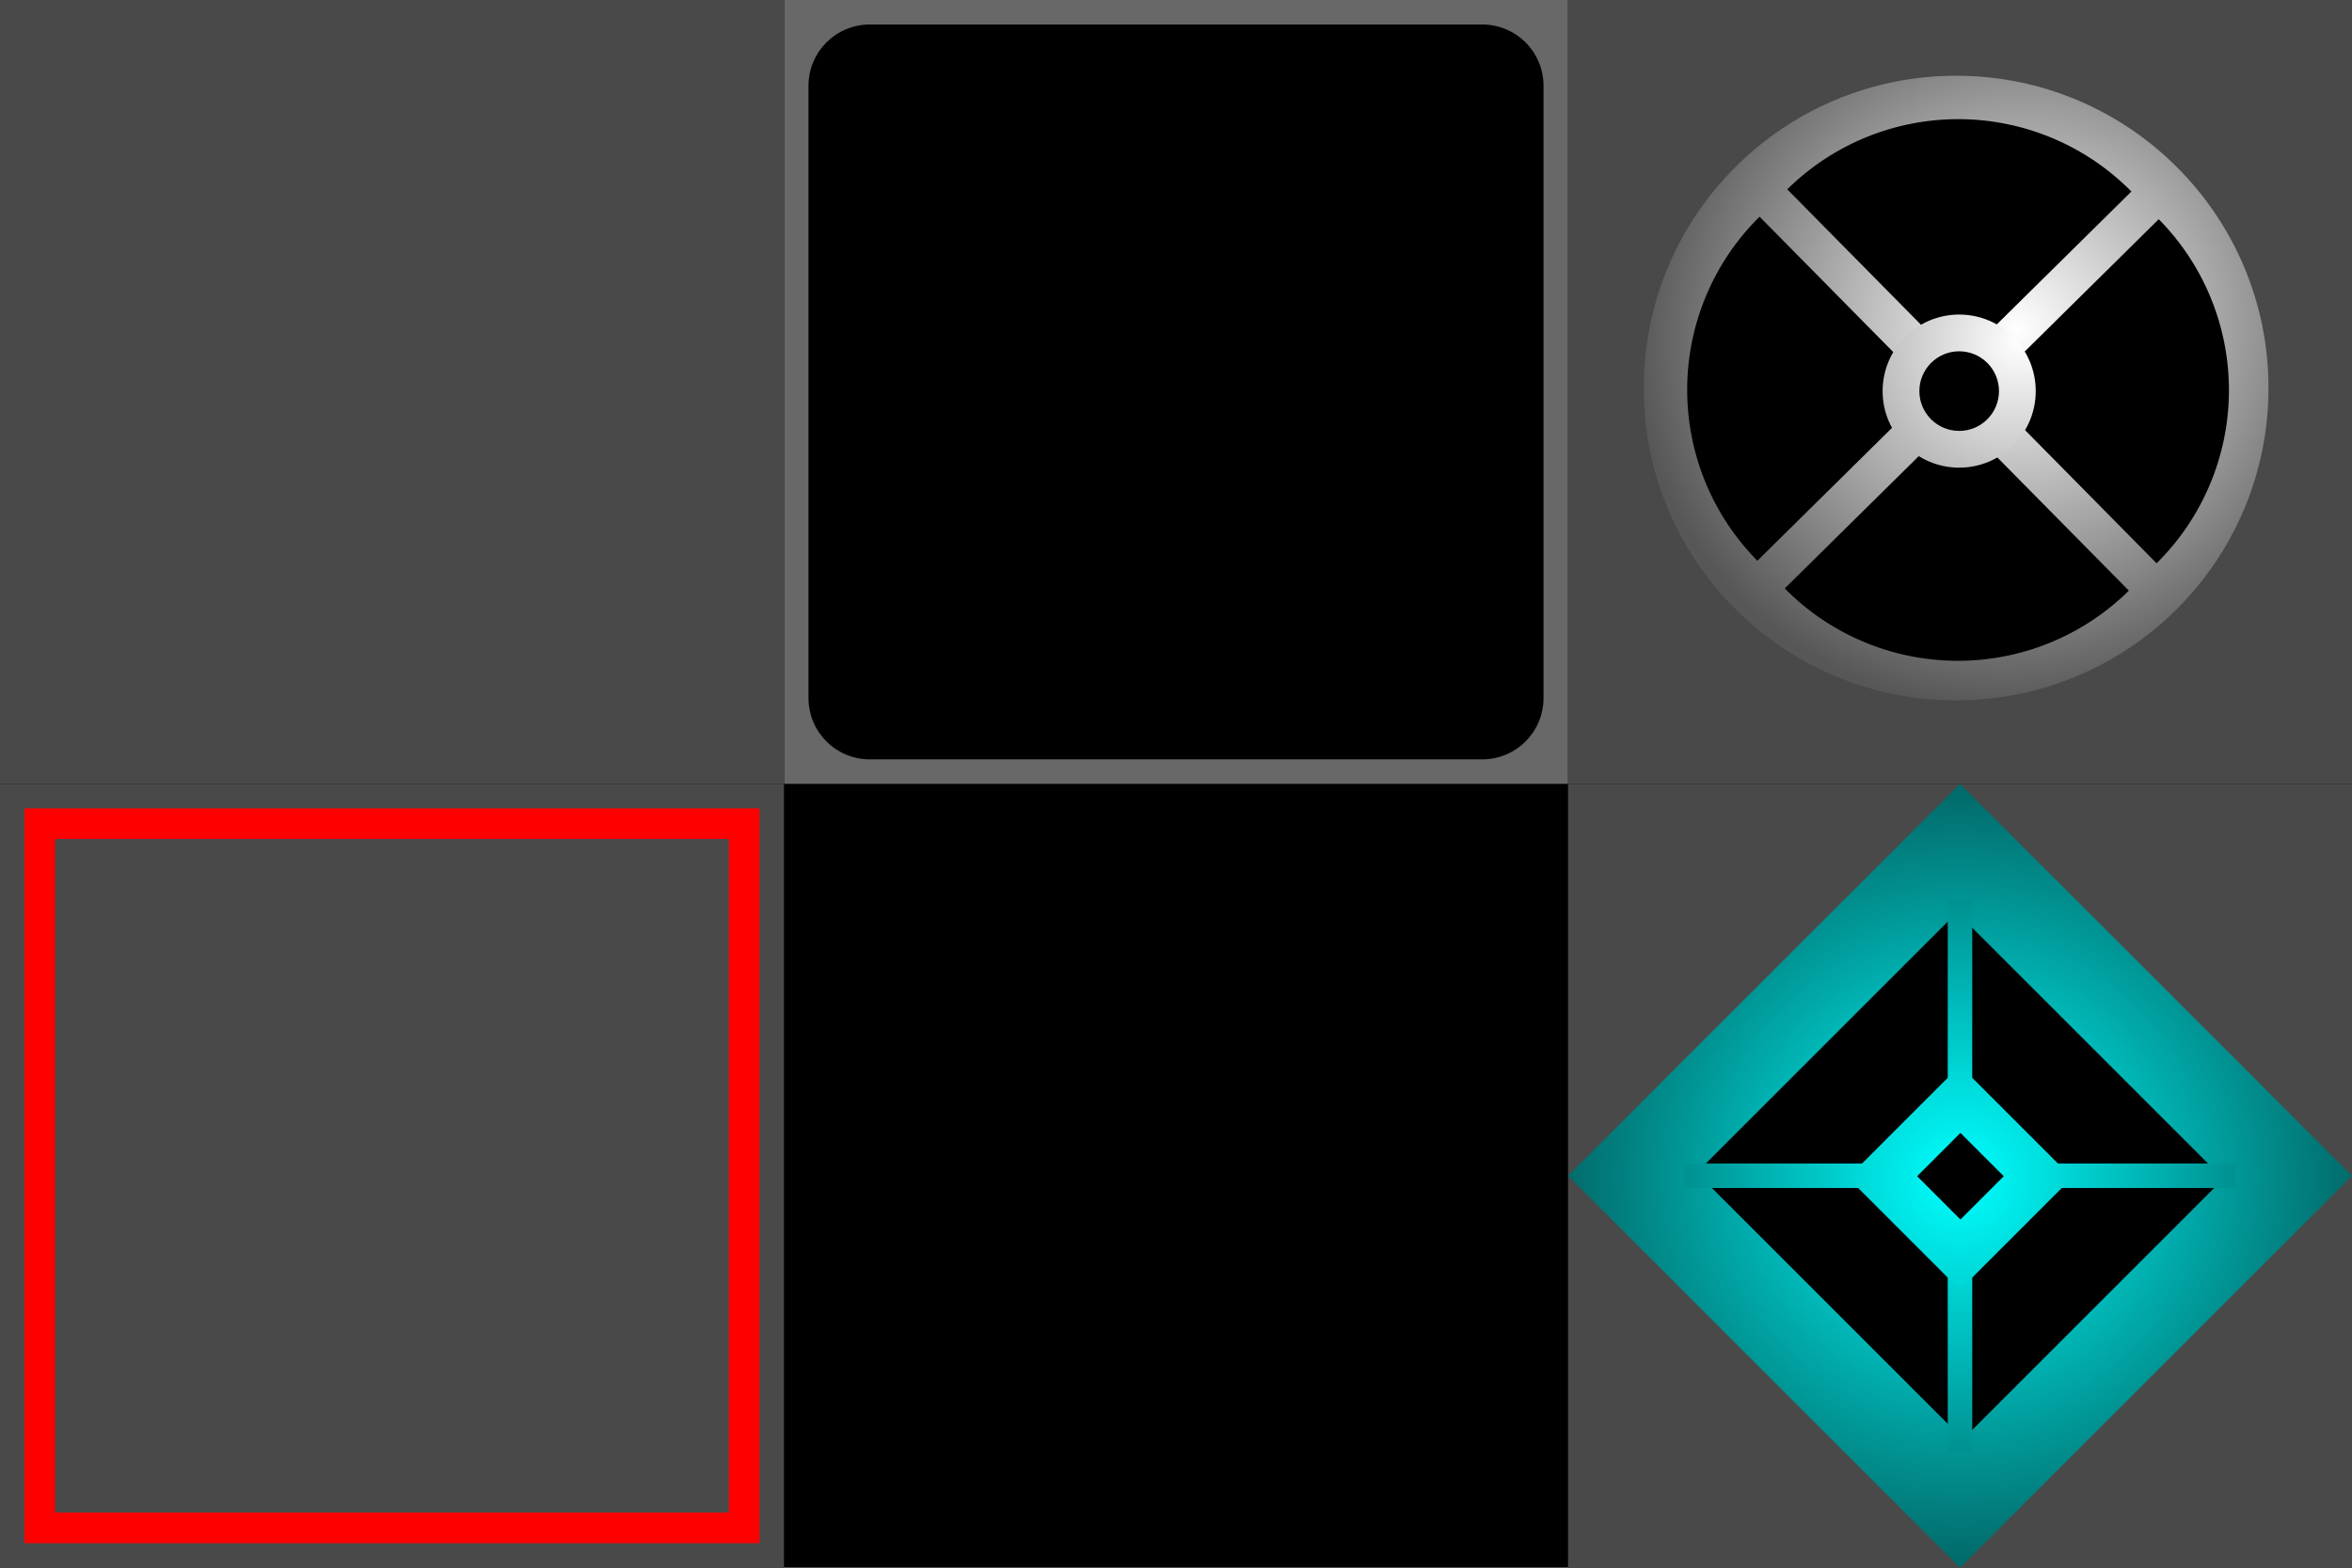
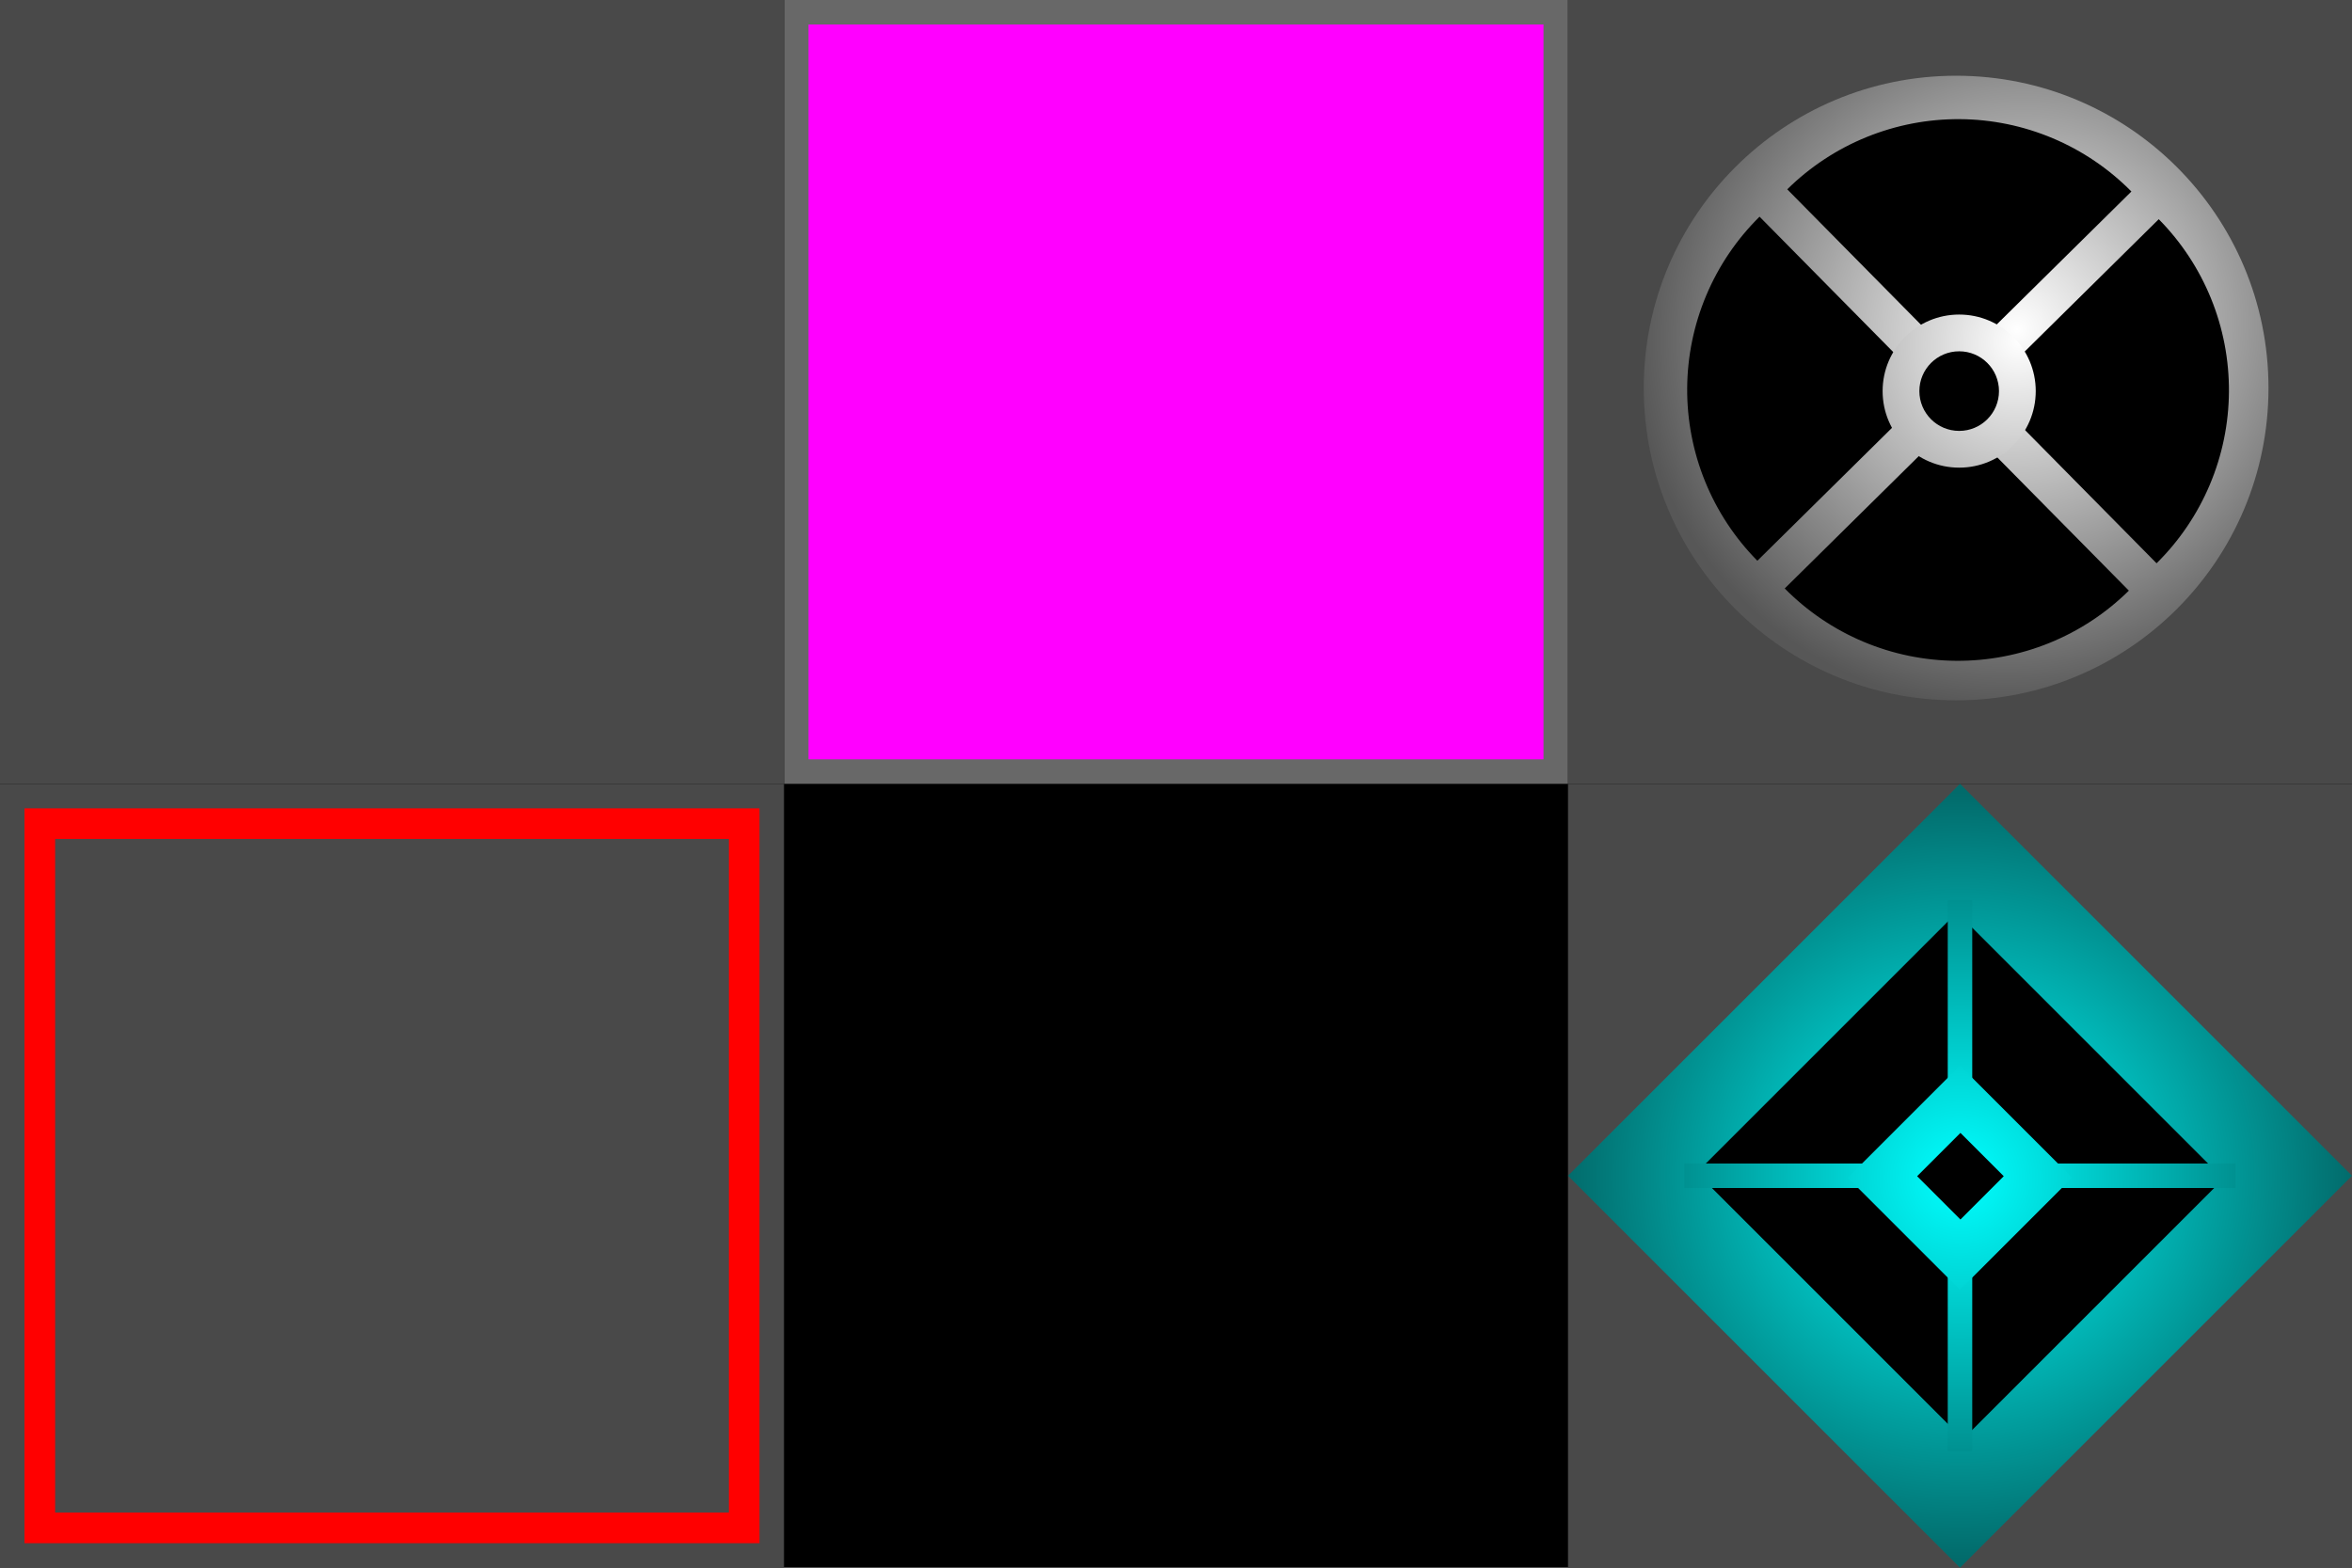
<svg xmlns="http://www.w3.org/2000/svg" width="384" height="256" viewBox="0 0 384 256" fill="none">
  <rect width="384" height="256" fill="black" />
  <g clip-path="url(#clip0_0_1)">
    <rect x="256" width="128" height="128" fill="#494949" />
    <circle cx="319.366" cy="63.366" r="51" fill="url(#paint0_radial_0_1)" />
    <path d="M347.571 96.45C343.858 100.116 339.459 103.015 334.626 104.981C329.793 106.947 324.62 107.942 319.403 107.909C314.185 107.876 309.025 106.815 304.218 104.788C299.41 102.761 295.049 99.807 291.383 96.094L319.655 68.178L347.571 96.45Z" fill="black" />
    <path d="M291.795 30.916C295.508 27.25 299.907 24.351 304.74 22.385C309.573 20.419 314.746 19.424 319.963 19.457C325.181 19.49 330.341 20.55 335.148 22.578C339.956 24.605 344.317 27.559 347.983 31.272L319.711 59.188L291.795 30.916Z" fill="black" />
-     <path d="M287.272 35.383C283.559 39.049 280.605 43.41 278.578 48.218C276.551 53.026 275.49 58.185 275.457 63.403C275.424 68.621 276.419 73.793 278.385 78.626C280.351 83.46 283.25 87.858 286.916 91.571L315.188 63.654L287.272 35.383Z" fill="black" />
+     <path d="M287.272 35.383C283.559 39.049 280.605 43.41 278.578 48.218C276.55 53.026 275.49 58.185 275.457 63.403C275.424 68.621 276.419 73.793 278.385 78.626C280.351 83.46 283.25 87.858 286.916 91.571L315.188 63.654L287.272 35.383Z" fill="black" />
    <path d="M352.094 91.983C355.807 88.317 358.761 83.956 360.788 79.148C362.816 74.341 363.876 69.181 363.909 63.963C363.942 58.745 362.947 53.572 360.981 48.739C359.015 43.907 356.116 39.508 352.45 35.795L324.178 63.712L352.094 91.983Z" fill="black" />
    <circle cx="319.866" cy="63.866" r="12.5" fill="url(#paint1_radial_0_1)" />
    <circle cx="319.866" cy="63.866" r="6.5" fill="black" />
  </g>
  <g clip-path="url(#clip1_0_1)">
    <rect x="128" width="128" height="128" fill="#686868" />
-     <rect x="132" y="4" width="120" height="120" rx="10" fill="black" />
+     <rect x="132" y="4" width="120" height="120" fill="#FF00FF" />
  </g>
  <g clip-path="url(#clip2_0_1)">
    <rect x="256" y="128" width="128" height="128" fill="#494949" />
    <rect x="256" y="192" width="90.51" height="90.51" transform="rotate(-45 256 192)" fill="url(#paint2_diamond_0_1)" />
    <rect x="277" y="191.5" width="60.104" height="61.518" transform="rotate(-45 277 191.5)" fill="black" />
    <rect x="365" y="190" width="4" height="90" transform="rotate(90 365 190)" fill="url(#paint3_diamond_0_1)" />
    <rect x="318" y="147" width="4" height="90" fill="url(#paint4_diamond_0_1)" />
    <rect x="301.686" y="192.314" width="25.899" height="25.899" transform="rotate(-45 301.686 192.314)" fill="url(#paint5_diamond_0_1)" />
    <rect x="313" y="192.071" width="10" height="10" transform="rotate(-45 313 192.071)" fill="black" />
  </g>
  <g clip-path="url(#clip3_0_1)">
    <rect y="128" width="128" height="128" fill="#494949" />
    <rect x="6.5" y="134.5" width="115" height="115" fill="#494949" stroke="#FF0000" stroke-width="5" />
  </g>
  <g clip-path="url(#clip4_0_1)">
    <rect width="128" height="128" fill="#494949" />
  </g>
  <defs>
    <radialGradient id="paint0_radial_0_1" cx="0" cy="0" r="1" gradientUnits="userSpaceOnUse" gradientTransform="translate(329.327 53.8035) rotate(139.87) scale(63.0552 60.9463)">
      <stop stop-color="white" />
      <stop offset="1" stop-color="#575757" />
    </radialGradient>
    <radialGradient id="paint1_radial_0_1" cx="0" cy="0" r="1" gradientUnits="userSpaceOnUse" gradientTransform="translate(329.632 55.6629) rotate(137.902) scale(60.0153 58.0081)">
      <stop stop-color="white" />
      <stop offset="1" stop-color="#575757" />
    </radialGradient>
    <radialGradient id="paint2_diamond_0_1" cx="0" cy="0" r="1" gradientUnits="userSpaceOnUse" gradientTransform="translate(301.255 237.255) rotate(135) scale(62.5 64)">
      <stop stop-color="#00FFFF" />
      <stop offset="1" stop-color="#026B6B" />
    </radialGradient>
    <radialGradient id="paint3_diamond_0_1" cx="0" cy="0" r="1" gradientUnits="userSpaceOnUse" gradientTransform="translate(367 235) rotate(90) scale(45 64.2347)">
      <stop stop-color="#00FFFF" />
      <stop offset="1" stop-color="#009191" />
    </radialGradient>
    <radialGradient id="paint4_diamond_0_1" cx="0" cy="0" r="1" gradientUnits="userSpaceOnUse" gradientTransform="translate(320 192) rotate(90) scale(45 64.2347)">
      <stop stop-color="#00FFFF" />
      <stop offset="1" stop-color="#009191" />
    </radialGradient>
    <radialGradient id="paint5_diamond_0_1" cx="0" cy="0" r="1" gradientUnits="userSpaceOnUse" gradientTransform="translate(314.636 205.263) rotate(135) scale(63.6863)">
      <stop stop-color="#00FFFF" />
      <stop offset="1" stop-color="#026B6B" />
    </radialGradient>
    <clipPath id="clip0_0_1">
      <rect width="128" height="128" fill="white" transform="translate(256)" />
    </clipPath>
    <clipPath id="clip1_0_1">
      <rect width="128" height="128" fill="white" transform="translate(128)" />
    </clipPath>
    <clipPath id="clip2_0_1">
      <rect width="128" height="128" fill="white" transform="translate(256 128)" />
    </clipPath>
    <clipPath id="clip3_0_1">
      <rect width="128" height="128" fill="white" transform="translate(0 128)" />
    </clipPath>
    <clipPath id="clip4_0_1">
      <rect width="128" height="128" fill="white" />
    </clipPath>
  </defs>
</svg>
